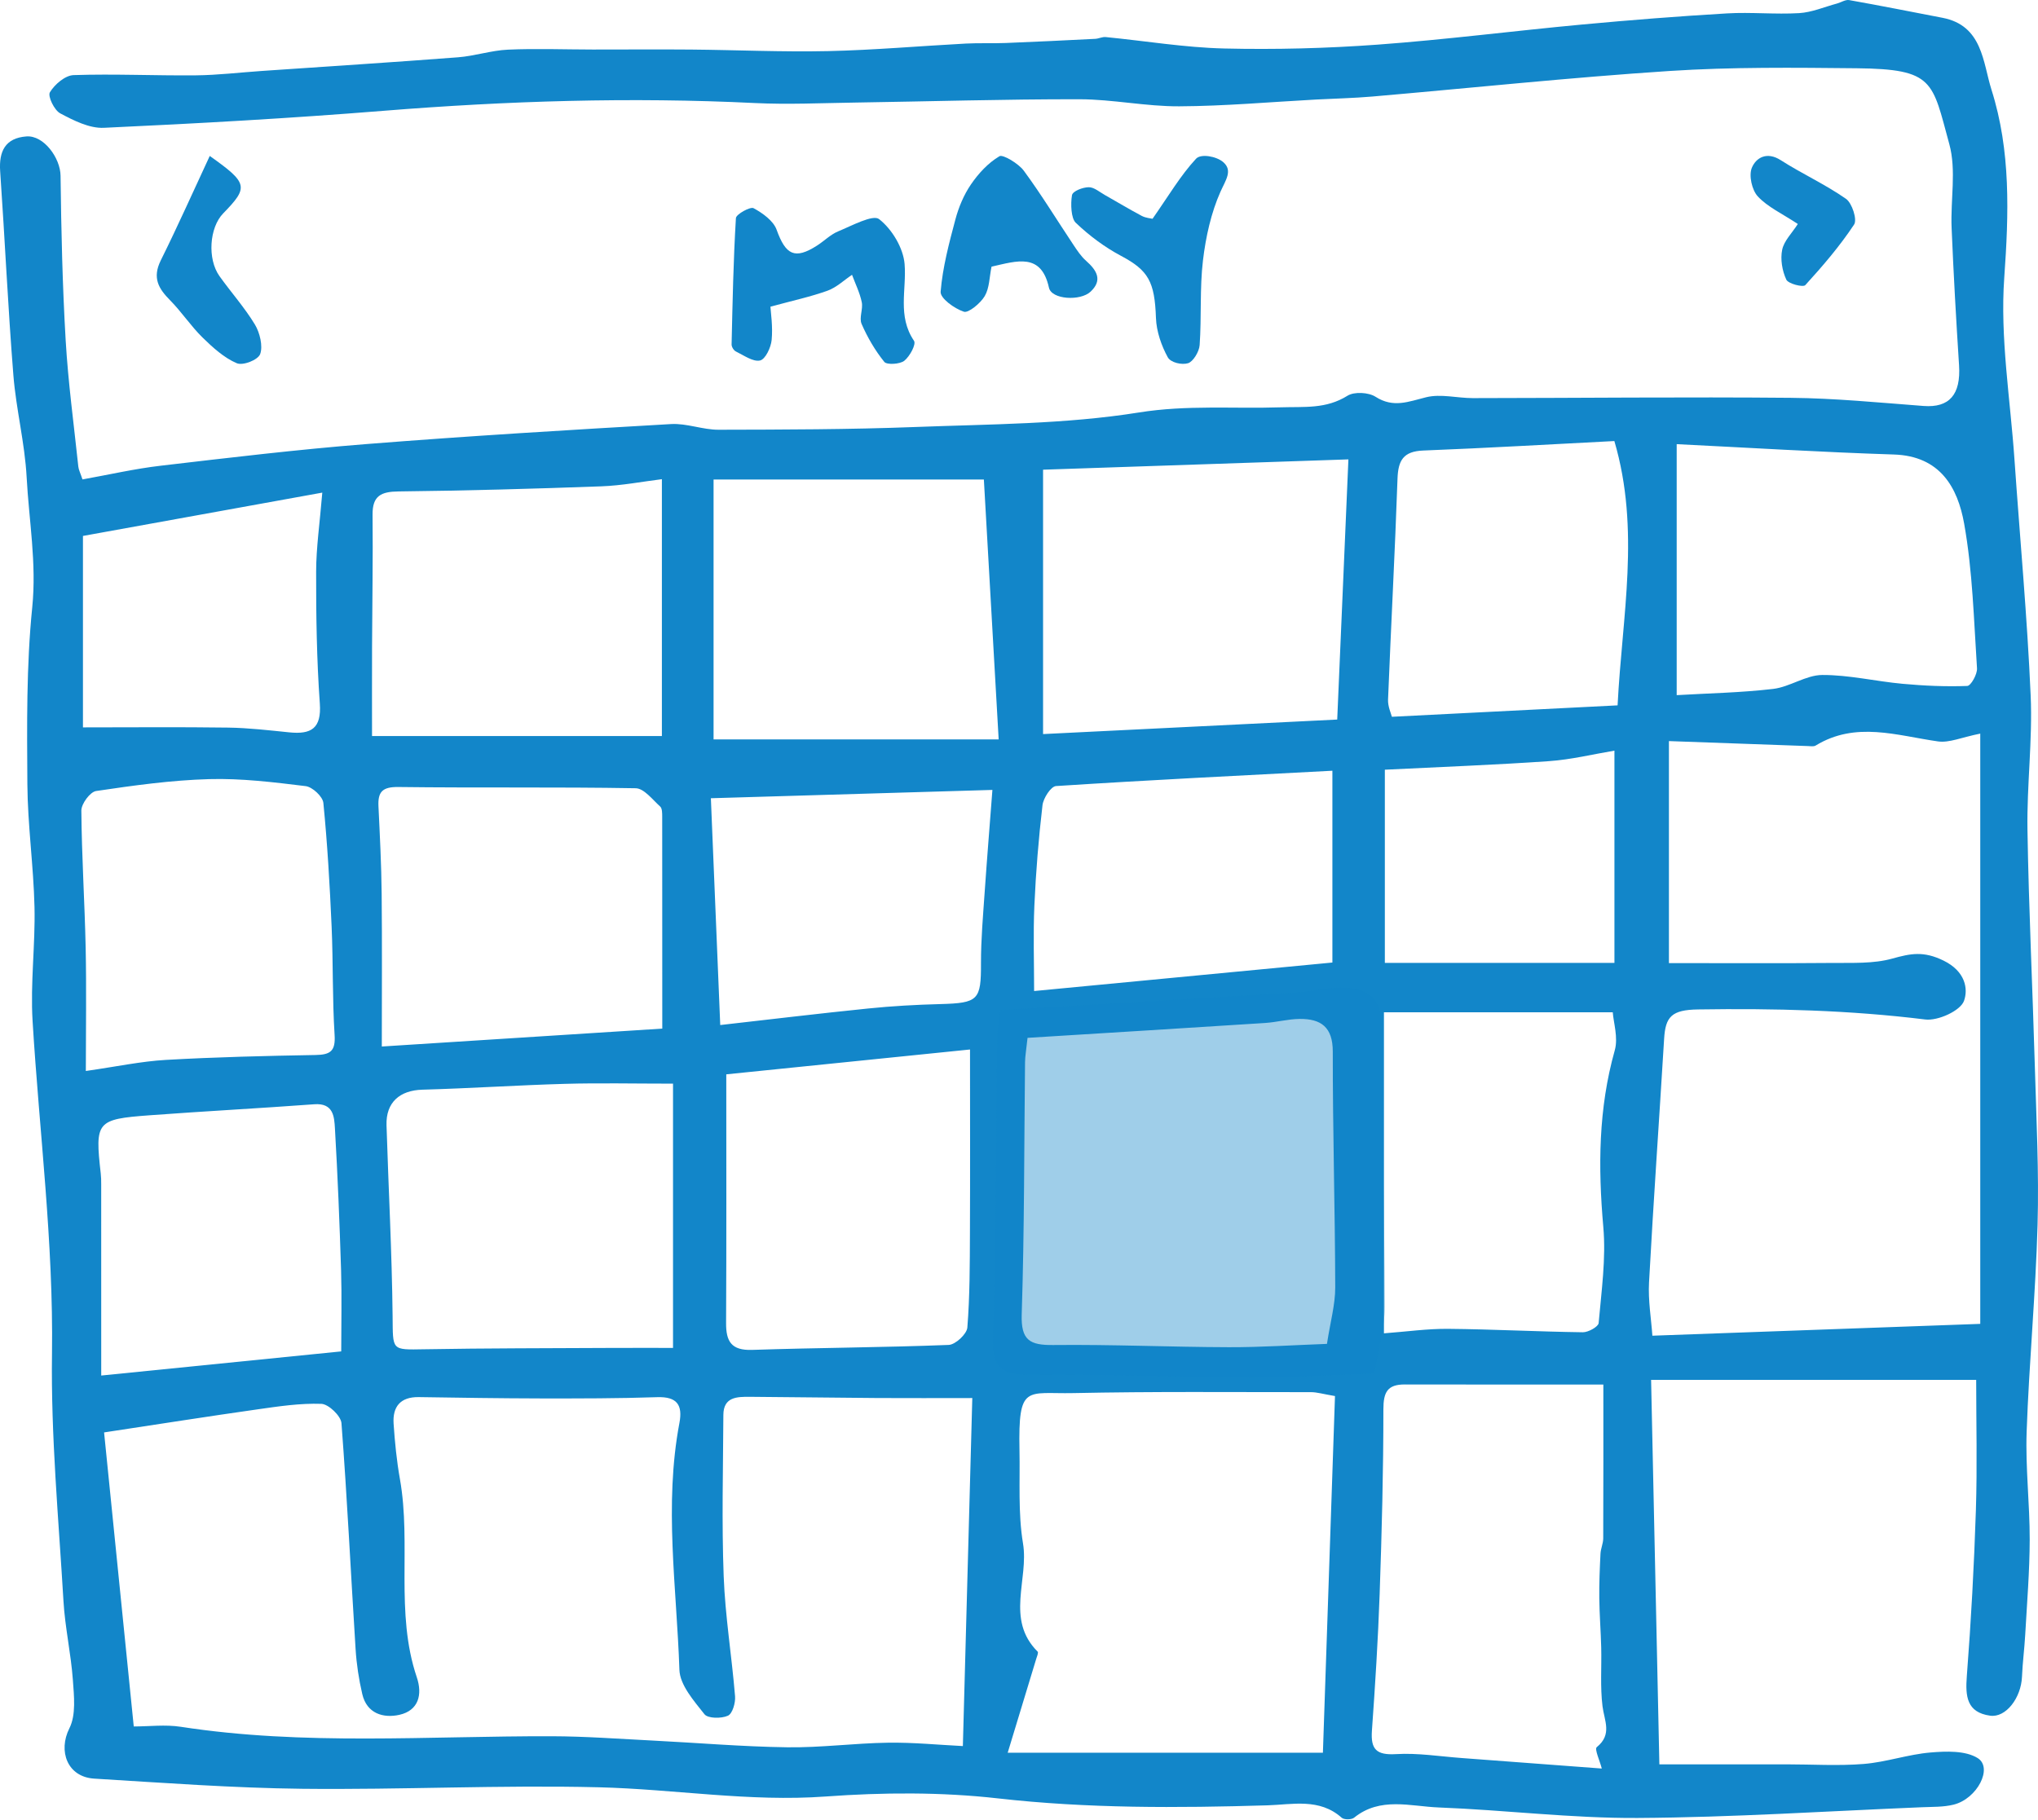
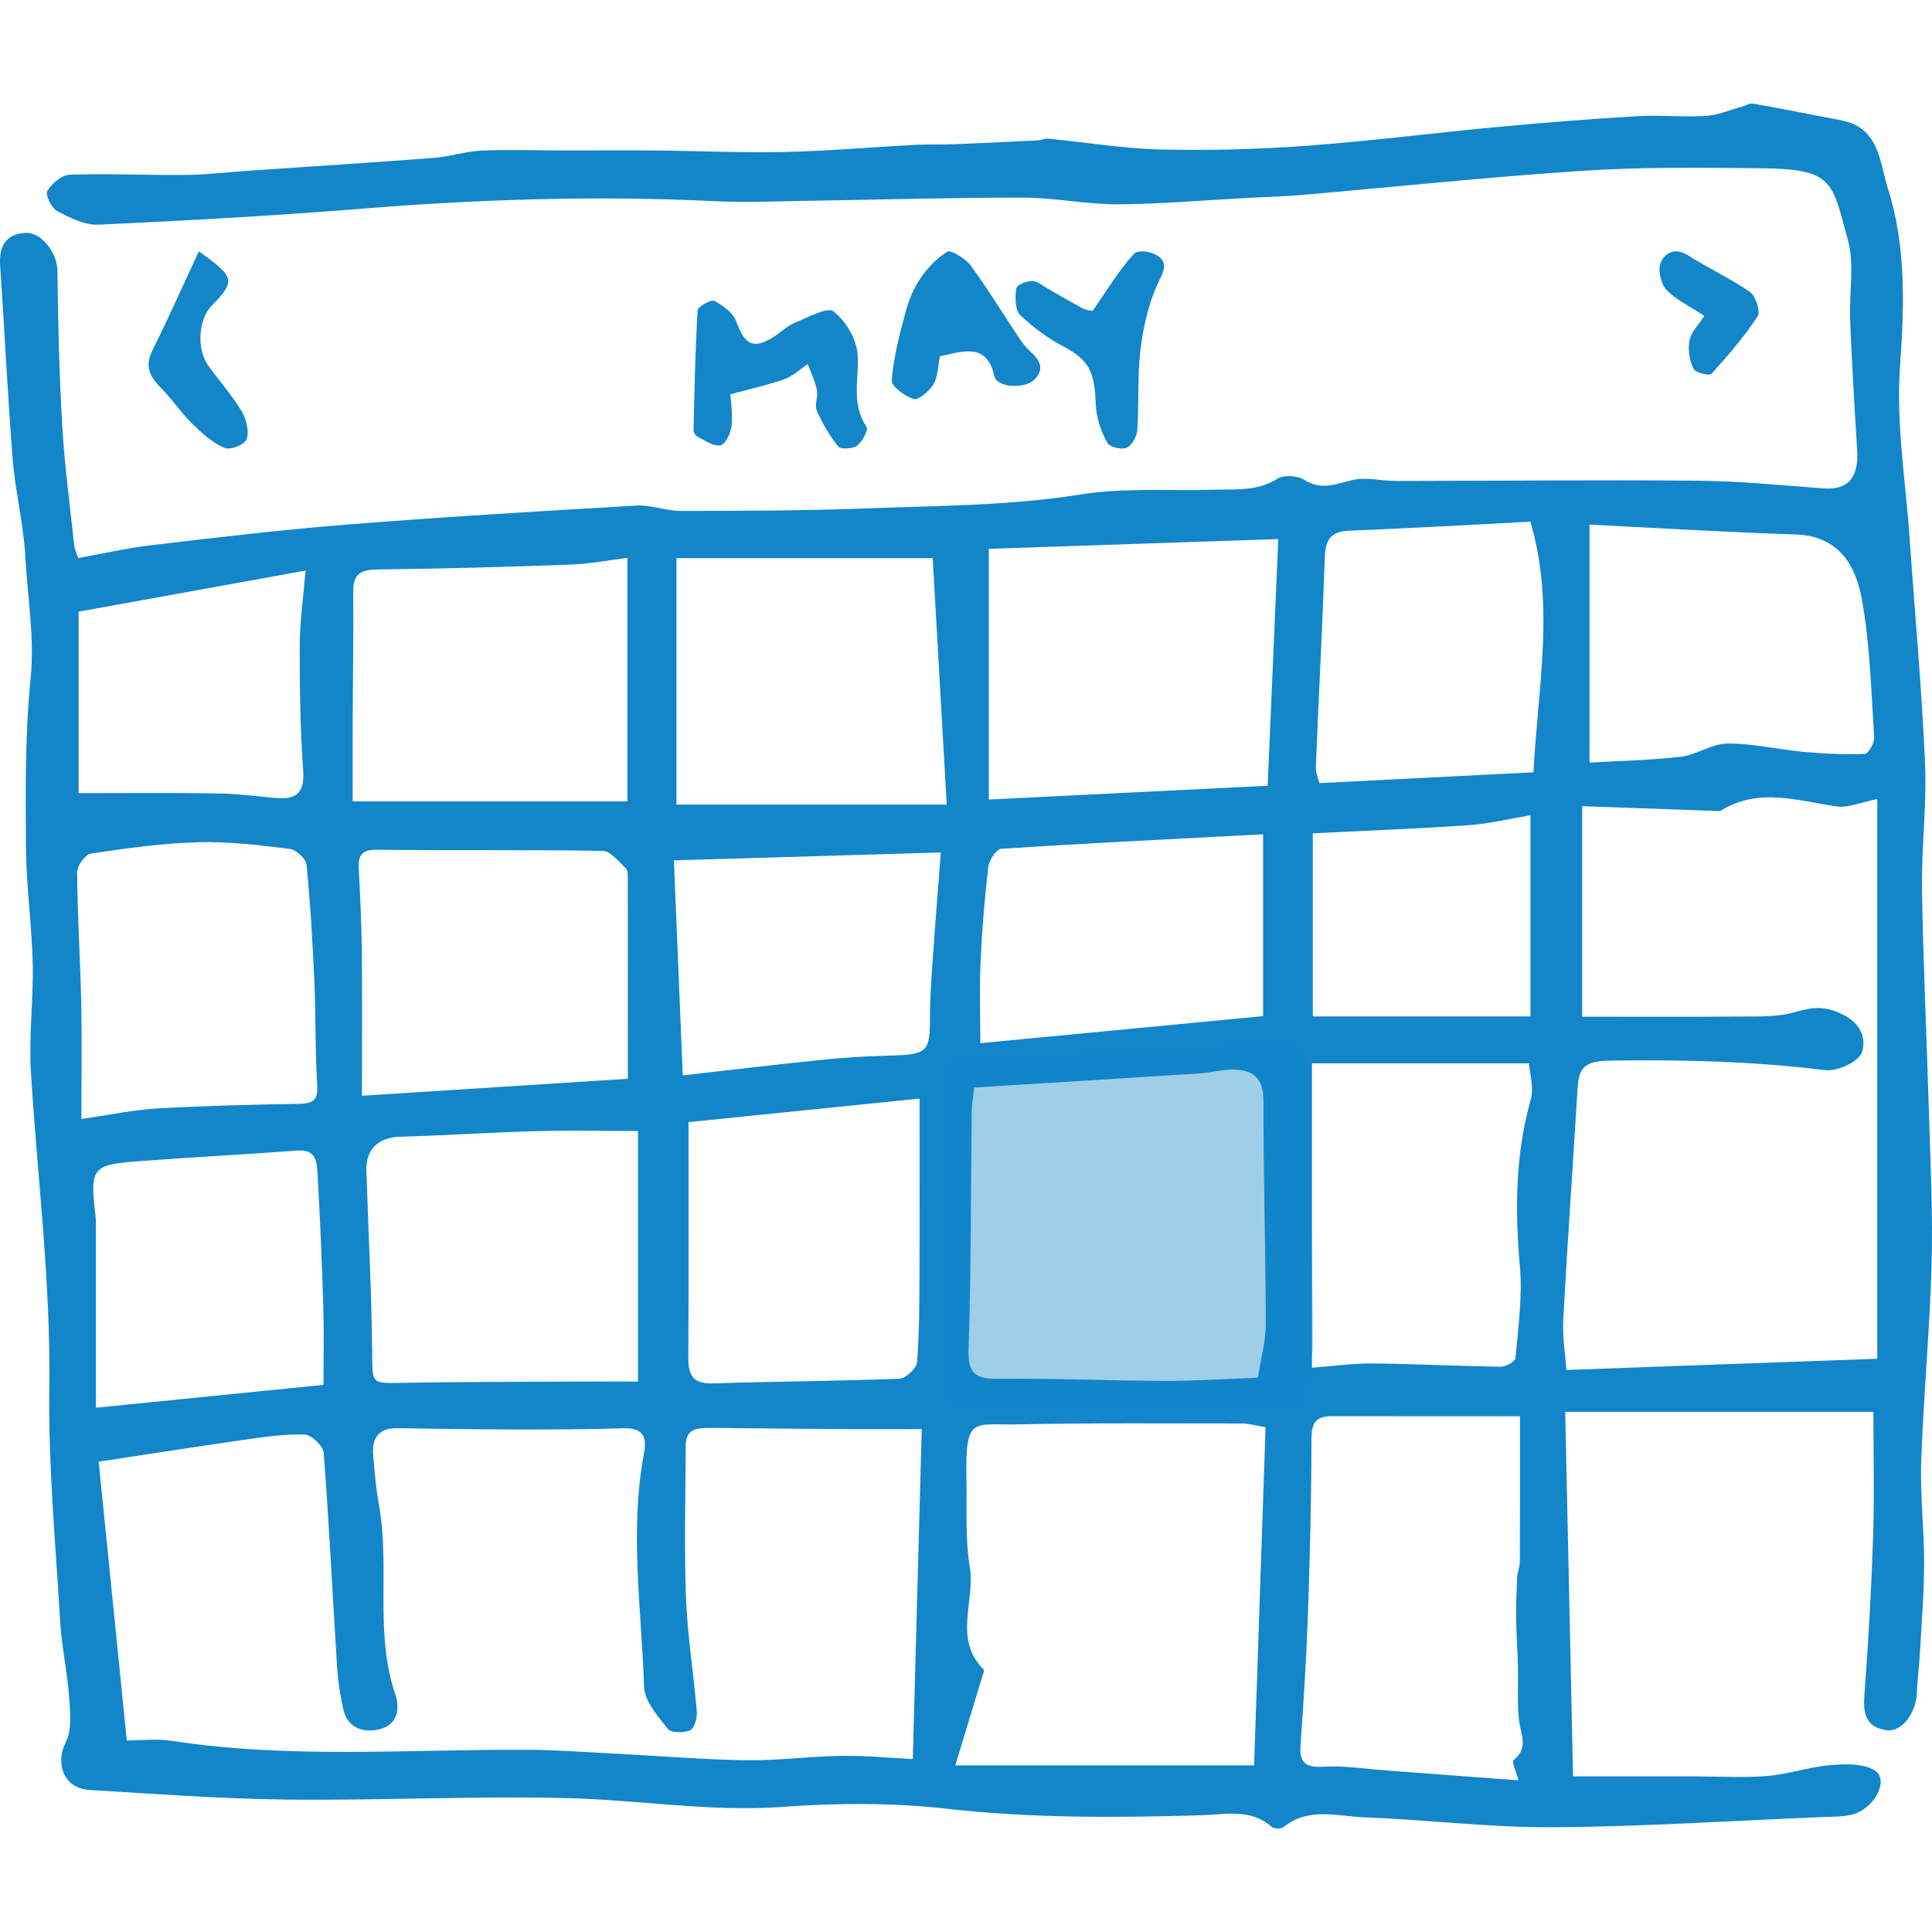
- <svg xmlns="http://www.w3.org/2000/svg" width="84px" height="75px" viewBox="0 0 84 75" version="1.1">
+ <svg xmlns="http://www.w3.org/2000/svg" width="84px" height="84px" viewBox="0 0 84 75" version="1.1">
  <defs />
  <g id="design" stroke="none" stroke-width="1" fill="none" fill-rule="evenodd">
    <g id="Move-In-Date" transform="translate(-314, -415)">
      <g id="Group-2" transform="translate(256, 362)">
        <g id="sketch-calendar" transform="translate(58, 53)">
          <g id="sketch">
            <path d="M57.079,39.694 L66.542,39.694 L66.542,30.945 C65.65,31.094 64.755,31.315 63.847,31.378 C61.627,31.533 59.401,31.615 57.079,31.731 L57.079,39.694 Z M13.284,20.308 C9.911,20.919 6.739,21.493 3.419,22.094 L3.419,29.986 C5.392,29.986 7.398,29.967 9.403,29.995 C10.244,30.007 11.085,30.106 11.923,30.191 C12.826,30.283 13.256,30.031 13.182,29 C13.054,27.196 13.027,25.382 13.03,23.573 C13.032,22.571 13.18,21.569 13.284,20.308 Z M29.686,42.257 C31.735,42.025 33.755,41.781 35.78,41.575 C36.766,41.474 37.759,41.419 38.75,41.393 C40.328,41.351 40.438,41.229 40.433,39.705 C40.431,38.726 40.519,37.745 40.586,36.765 C40.683,35.362 40.798,33.959 40.904,32.564 C36.938,32.681 33.167,32.793 29.3,32.907 C29.429,36.024 29.558,39.145 29.686,42.257 Z M54.917,31.773 C51.184,31.969 47.353,32.157 43.526,32.405 C43.315,32.418 43.002,32.905 42.968,33.197 C42.808,34.569 42.695,35.948 42.634,37.328 C42.582,38.501 42.623,39.679 42.623,40.855 C46.723,40.463 50.725,40.08 54.917,39.68 L54.917,31.773 Z M14.064,55.711 C14.064,54.541 14.091,53.453 14.058,52.367 C13.997,50.416 13.918,48.466 13.805,46.519 C13.777,46.035 13.744,45.464 12.952,45.523 C10.691,45.69 8.427,45.809 6.166,45.977 C3.974,46.14 3.911,46.234 4.152,48.374 C4.169,48.519 4.171,48.666 4.171,48.813 C4.172,51.397 4.172,53.982 4.172,56.706 C7.5,56.371 10.715,56.048 14.064,55.711 Z M66.672,29.078 C66.858,25.379 67.617,21.853 66.539,18.182 C63.995,18.312 61.33,18.469 58.663,18.573 C57.837,18.605 57.627,18.983 57.601,19.736 C57.496,22.772 57.332,25.805 57.211,28.84 C57.199,29.128 57.339,29.421 57.369,29.549 C60.581,29.386 63.61,29.233 66.672,29.078 Z M69.108,28.657 C70.396,28.581 71.748,28.557 73.085,28.4 C73.774,28.318 74.434,27.829 75.108,27.826 C76.212,27.821 77.315,28.089 78.424,28.19 C79.307,28.271 80.199,28.311 81.084,28.278 C81.234,28.272 81.502,27.795 81.486,27.551 C81.355,25.558 81.306,23.545 80.956,21.586 C80.691,20.102 79.971,18.798 78.061,18.737 C75.053,18.64 72.048,18.455 69.108,18.31 L69.108,28.657 Z M3.538,44.151 C4.817,43.968 5.822,43.752 6.836,43.694 C8.891,43.577 10.95,43.528 13.008,43.492 C13.625,43.482 13.833,43.325 13.791,42.664 C13.697,41.177 13.734,39.682 13.668,38.192 C13.593,36.492 13.495,34.792 13.328,33.099 C13.302,32.838 12.877,32.442 12.599,32.408 C11.279,32.246 9.944,32.082 8.62,32.119 C7.062,32.163 5.506,32.38 3.962,32.609 C3.714,32.645 3.351,33.138 3.353,33.417 C3.368,35.305 3.491,37.191 3.531,39.079 C3.566,40.751 3.538,42.424 3.538,44.151 Z M57.042,41.732 L57.042,54.966 C57.976,54.896 58.837,54.773 59.696,54.781 C61.544,54.798 63.392,54.897 65.241,54.922 C65.465,54.925 65.878,54.693 65.891,54.543 C66.006,53.224 66.199,51.886 66.083,50.579 C65.866,48.115 65.879,45.701 66.556,43.298 C66.703,42.775 66.503,42.156 66.473,41.732 L57.042,41.732 Z M39.981,43.265 C36.648,43.605 33.22,43.954 29.935,44.289 C29.935,47.781 29.945,51.161 29.927,54.541 C29.923,55.299 30.142,55.677 30.998,55.649 C33.699,55.559 36.403,55.55 39.103,55.444 C39.38,55.433 39.85,54.995 39.871,54.728 C39.975,53.427 39.972,52.117 39.978,50.81 C39.989,48.333 39.981,45.855 39.981,43.265 Z M27.297,42.404 C27.297,39.393 27.298,36.531 27.294,33.67 C27.293,33.526 27.296,33.326 27.21,33.249 C26.894,32.964 26.545,32.501 26.202,32.495 C22.942,32.438 19.681,32.485 16.421,32.444 C15.759,32.435 15.57,32.645 15.599,33.242 C15.657,34.444 15.719,35.648 15.731,36.851 C15.752,38.915 15.737,40.979 15.737,43.142 C19.793,42.883 23.587,42.641 27.297,42.404 Z M27.281,19.754 C26.491,19.851 25.638,20.018 24.78,20.049 C21.999,20.151 19.217,20.228 16.434,20.259 C15.705,20.267 15.348,20.437 15.356,21.221 C15.375,23.028 15.342,24.836 15.335,26.643 C15.33,27.9 15.334,29.156 15.334,30.343 L27.281,30.343 L27.281,19.754 Z M40.552,19.768 L29.411,19.768 L29.411,30.483 L41.162,30.483 C40.948,26.715 40.749,23.227 40.552,19.768 Z M27.74,44.673 C26.132,44.673 24.713,44.641 23.296,44.681 C21.333,44.736 19.373,44.868 17.41,44.922 C16.478,44.947 15.902,45.445 15.931,46.387 C16.012,49.008 16.154,51.629 16.182,54.251 C16.198,55.685 16.116,55.647 17.499,55.623 C20.052,55.578 22.605,55.582 25.158,55.568 C26.014,55.564 26.869,55.567 27.74,55.567 L27.74,44.673 Z M42.992,30.262 C47.122,30.058 51.01,29.866 55.116,29.663 C55.269,26.097 55.42,22.575 55.577,18.938 C51.168,19.087 47.048,19.226 42.992,19.363 L42.992,30.262 Z M66.085,57.077 C63.119,57.077 60.509,57.08 57.9,57.074 C57.179,57.072 57.019,57.4 57.019,58.1 C57.02,60.637 56.953,63.176 56.865,65.712 C56.799,67.593 56.68,69.473 56.546,71.35 C56.492,72.119 56.735,72.361 57.54,72.313 C58.436,72.259 59.345,72.408 60.247,72.474 C62.169,72.616 64.09,72.762 66.021,72.907 C65.94,72.588 65.713,72.107 65.813,72.026 C66.461,71.503 66.125,70.939 66.05,70.336 C65.952,69.539 66.017,68.723 65.997,67.915 C65.98,67.237 65.925,66.56 65.918,65.882 C65.911,65.272 65.937,64.661 65.967,64.05 C65.978,63.838 66.079,63.629 66.08,63.418 C66.089,61.321 66.085,59.223 66.085,57.077 Z M42.352,42.785 C42.299,43.289 42.252,43.539 42.249,43.789 C42.21,47.253 42.224,50.718 42.112,54.179 C42.077,55.251 42.438,55.46 43.419,55.448 C45.828,55.422 48.239,55.531 50.648,55.538 C51.987,55.542 53.326,55.451 54.693,55.401 C54.831,54.497 55.036,53.783 55.034,53.069 C55.026,49.831 54.929,46.592 54.933,43.353 C54.934,42.342 54.449,41.995 53.561,42.005 C53.088,42.011 52.617,42.141 52.142,42.172 C48.904,42.381 45.665,42.579 42.352,42.785 Z M41.534,72.255 L54.526,72.255 C54.697,67.208 54.86,62.379 55.024,57.552 C54.527,57.468 54.281,57.391 54.036,57.391 C50.769,57.392 47.502,57.361 44.237,57.43 C42.306,57.47 41.966,57.041 42.02,59.782 C42.046,61.066 41.957,62.371 42.165,63.626 C42.412,65.107 41.433,66.756 42.768,68.087 C42.81,68.129 42.739,68.292 42.707,68.395 C42.346,69.589 41.982,70.781 41.534,72.255 Z M81.62,54.576 L81.62,30.243 C80.851,30.396 80.344,30.63 79.881,30.565 C78.182,30.324 76.49,29.724 74.836,30.735 C74.754,30.785 74.619,30.759 74.51,30.756 C72.674,30.691 70.839,30.624 68.788,30.551 L68.788,39.703 C71.046,39.703 73.286,39.717 75.525,39.697 C76.351,39.689 77.212,39.735 77.991,39.518 C78.754,39.306 79.283,39.197 80.108,39.601 C81.006,40.041 81.13,40.765 80.949,41.263 C80.8,41.671 79.874,42.092 79.352,42.028 C76.236,41.643 73.125,41.566 69.988,41.614 C68.895,41.63 68.645,41.916 68.59,42.823 C68.387,46.171 68.15,49.517 67.968,52.867 C67.927,53.606 68.056,54.354 68.106,55.064 C72.612,54.901 76.988,54.743 81.62,54.576 Z M40.075,57.634 C38.671,57.634 37.417,57.641 36.164,57.633 C34.413,57.621 32.662,57.595 30.911,57.583 C30.38,57.579 29.819,57.584 29.815,58.329 C29.804,60.546 29.744,62.765 29.828,64.979 C29.89,66.632 30.162,68.277 30.297,69.929 C30.319,70.199 30.19,70.646 30.002,70.73 C29.73,70.852 29.176,70.847 29.035,70.668 C28.6,70.116 28.024,69.466 28.003,68.837 C27.89,65.447 27.363,62.049 28.004,58.659 C28.143,57.921 27.907,57.57 27.086,57.598 C25.487,57.652 23.886,57.652 22.286,57.65 C20.61,57.647 18.934,57.62 17.258,57.595 C16.498,57.584 16.177,57.996 16.223,58.691 C16.274,59.455 16.35,60.221 16.484,60.975 C16.962,63.678 16.278,66.477 17.179,69.145 C17.421,69.861 17.251,70.516 16.462,70.693 C15.796,70.841 15.119,70.64 14.932,69.839 C14.79,69.23 14.695,68.603 14.656,67.978 C14.459,64.875 14.311,61.768 14.074,58.669 C14.051,58.37 13.543,57.884 13.246,57.873 C12.375,57.842 11.492,57.975 10.622,58.099 C8.591,58.387 6.564,58.707 4.29,59.051 C4.676,62.874 5.09,66.977 5.513,71.173 C6.142,71.173 6.81,71.088 7.449,71.186 C12.532,71.97 17.641,71.562 22.742,71.576 C24.123,71.579 25.505,71.684 26.886,71.753 C28.738,71.846 30.589,72.006 32.442,72.031 C33.826,72.051 35.212,71.862 36.598,71.842 C37.641,71.826 38.686,71.932 39.686,71.981 C39.817,67.145 39.946,62.386 40.075,57.634 Z M81.452,56.885 L68.053,56.885 C68.168,62.249 68.282,67.521 68.394,72.734 C70.124,72.734 71.874,72.733 73.625,72.734 C74.691,72.734 75.762,72.804 76.821,72.718 C77.743,72.643 78.645,72.324 79.567,72.246 C80.216,72.191 81.008,72.162 81.513,72.476 C82.154,72.874 81.499,74.152 80.523,74.395 C80.102,74.5 79.649,74.484 79.209,74.503 C75.307,74.664 71.405,74.922 67.502,74.945 C64.769,74.961 62.036,74.617 59.299,74.512 C58.132,74.467 56.889,74.061 55.811,74.934 C55.704,75.021 55.397,75.023 55.3,74.935 C54.386,74.117 53.261,74.393 52.244,74.424 C48.533,74.535 44.841,74.557 41.133,74.138 C38.792,73.873 36.388,73.889 34.033,74.06 C30.883,74.289 27.794,73.756 24.677,73.68 C20.608,73.58 16.532,73.787 12.461,73.742 C9.6,73.71 6.74,73.497 3.883,73.323 C2.775,73.255 2.386,72.187 2.86,71.248 C3.139,70.695 3.051,69.918 3.003,69.25 C2.924,68.165 2.68,67.09 2.616,66.004 C2.416,62.607 2.095,59.206 2.143,55.811 C2.207,51.208 1.621,46.663 1.343,42.091 C1.248,40.532 1.458,38.957 1.422,37.392 C1.383,35.701 1.14,34.014 1.128,32.324 C1.112,29.893 1.085,27.448 1.329,25.035 C1.513,23.212 1.193,21.456 1.098,19.673 C1.023,18.264 0.663,16.872 0.551,15.463 C0.328,12.666 0.201,9.861 0.007,7.061 C-0.05,6.237 0.217,5.69 1.088,5.624 C1.802,5.569 2.487,6.51 2.496,7.246 C2.523,9.509 2.575,11.774 2.707,14.034 C2.809,15.771 3.045,17.501 3.228,19.234 C3.242,19.37 3.313,19.501 3.4,19.764 C4.49,19.569 5.55,19.324 6.624,19.199 C9.452,18.868 12.282,18.529 15.121,18.305 C19.296,17.974 23.478,17.723 27.659,17.482 C28.304,17.445 28.962,17.717 29.614,17.716 C32.308,17.71 35.004,17.707 37.696,17.604 C40.786,17.485 43.911,17.49 46.949,17.003 C48.915,16.688 50.844,16.855 52.776,16.792 C53.769,16.76 54.649,16.87 55.539,16.314 C55.817,16.14 56.409,16.172 56.696,16.357 C57.433,16.83 58.056,16.555 58.782,16.376 C59.383,16.228 60.062,16.412 60.706,16.412 C65.074,16.408 69.442,16.36 73.81,16.4 C75.635,16.417 77.46,16.598 79.283,16.736 C80.344,16.816 80.824,16.27 80.746,15.06 C80.625,13.172 80.518,11.282 80.439,9.391 C80.391,8.239 80.64,7.02 80.345,5.943 C79.636,3.352 79.729,2.847 76.526,2.814 C73.956,2.788 71.377,2.759 68.815,2.926 C64.724,3.194 60.645,3.627 56.559,3.98 C55.792,4.046 55.021,4.062 54.251,4.103 C52.368,4.204 50.485,4.374 48.602,4.383 C47.235,4.39 45.867,4.095 44.5,4.092 C41.401,4.087 38.301,4.182 35.202,4.229 C33.84,4.249 32.475,4.314 31.117,4.248 C26.004,3.998 20.905,4.158 15.805,4.568 C11.969,4.877 8.124,5.092 4.28,5.269 C3.686,5.297 3.036,4.968 2.482,4.673 C2.236,4.542 1.96,3.965 2.057,3.804 C2.252,3.479 2.687,3.107 3.035,3.096 C4.712,3.04 6.393,3.122 8.071,3.106 C8.979,3.097 9.884,2.987 10.791,2.925 C13.486,2.74 16.183,2.569 18.878,2.362 C19.568,2.309 20.247,2.078 20.937,2.047 C22.1,1.995 23.267,2.041 24.432,2.042 C25.783,2.044 27.135,2.031 28.486,2.043 C30.365,2.06 32.246,2.148 34.124,2.107 C36.019,2.065 37.912,1.897 39.806,1.796 C40.356,1.767 40.908,1.794 41.458,1.772 C42.686,1.724 43.913,1.663 45.141,1.601 C45.286,1.594 45.433,1.514 45.573,1.528 C47.201,1.686 48.825,1.96 50.455,1.999 C52.562,2.049 54.68,1.993 56.782,1.84 C59.594,1.634 62.393,1.273 65.2,1.012 C67.192,0.827 69.188,0.669 71.185,0.552 C72.172,0.494 73.169,0.6 74.157,0.541 C74.682,0.509 75.197,0.285 75.716,0.145 C75.885,0.099 76.064,-0.023 76.218,0.004 C77.503,0.232 78.783,0.487 80.065,0.734 C81.721,1.054 81.727,2.578 82.084,3.703 C82.882,6.221 82.797,8.808 82.609,11.449 C82.433,13.924 82.858,16.443 83.03,18.941 C83.255,22.188 83.556,25.431 83.698,28.681 C83.779,30.52 83.536,32.371 83.566,34.214 C83.618,37.47 83.777,40.724 83.87,43.98 C83.933,46.15 84.043,48.323 83.982,50.49 C83.903,53.337 83.632,56.177 83.532,59.024 C83.48,60.503 83.661,61.989 83.658,63.472 C83.655,64.778 83.546,66.084 83.473,67.39 C83.441,67.969 83.364,68.546 83.34,69.125 C83.303,69.994 82.678,70.822 82.024,70.728 C81.063,70.592 81.002,69.932 81.066,69.1 C81.242,66.823 81.366,64.54 81.44,62.258 C81.498,60.435 81.452,58.61 81.452,56.885 Z" id="Fill-1" fill="#1286C9" />
            <path d="M40.868,10.993 C40.777,11.431 40.785,11.869 40.587,12.207 C40.417,12.497 39.917,12.913 39.729,12.851 C39.334,12.721 38.748,12.295 38.77,12.026 C38.852,11.024 39.116,10.03 39.378,9.048 C39.512,8.547 39.721,8.04 40.018,7.605 C40.323,7.158 40.722,6.72 41.195,6.44 C41.338,6.356 41.981,6.743 42.197,7.036 C42.924,8.023 43.558,9.067 44.237,10.084 C44.394,10.319 44.553,10.565 44.767,10.754 C45.212,11.147 45.453,11.554 44.949,12.025 C44.527,12.419 43.343,12.352 43.234,11.859 C42.915,10.406 41.914,10.757 40.868,10.993" id="Fill-4" fill="#1286C9" />
            <path d="M47.504,9.019 C48.158,8.086 48.664,7.223 49.299,6.542 C49.5,6.327 50.137,6.442 50.416,6.682 C50.82,7.029 50.519,7.422 50.304,7.904 C49.922,8.759 49.697,9.765 49.582,10.74 C49.446,11.884 49.527,13.065 49.446,14.224 C49.427,14.501 49.173,14.911 48.969,14.973 C48.711,15.052 48.254,14.952 48.13,14.726 C47.874,14.259 47.664,13.664 47.645,13.11 C47.593,11.611 47.335,11.147 46.204,10.547 C45.542,10.195 44.906,9.725 44.338,9.182 C44.147,9 44.122,8.409 44.184,8.047 C44.213,7.877 44.629,7.721 44.871,7.718 C45.094,7.714 45.321,7.917 45.542,8.041 C46.049,8.326 46.549,8.63 47.061,8.901 C47.226,8.988 47.418,8.997 47.504,9.019" id="Fill-6" fill="#1286C9" />
            <path d="M31.755,12.643 C31.768,12.886 31.859,13.458 31.805,14.016 C31.775,14.325 31.549,14.811 31.326,14.861 C31.037,14.925 30.656,14.647 30.33,14.489 C30.241,14.445 30.152,14.298 30.154,14.201 C30.194,12.464 30.227,10.726 30.332,8.992 C30.341,8.831 30.927,8.51 31.059,8.582 C31.438,8.788 31.878,9.104 32.01,9.472 C32.385,10.514 32.761,10.709 33.677,10.123 C33.973,9.934 34.229,9.668 34.548,9.537 C35.11,9.306 35.977,8.832 36.234,9.033 C36.769,9.451 37.231,10.225 37.285,10.886 C37.371,11.945 36.981,13.03 37.672,14.049 C37.769,14.192 37.5,14.69 37.272,14.873 C37.092,15.016 36.552,15.047 36.449,14.92 C36.068,14.448 35.754,13.908 35.513,13.355 C35.402,13.101 35.579,12.745 35.519,12.456 C35.439,12.07 35.257,11.704 35.118,11.329 C34.785,11.552 34.481,11.848 34.113,11.982 C33.421,12.232 32.692,12.388 31.755,12.643" id="Fill-8" fill="#1286C9" />
            <path d="M8.645,6.429 C10.232,7.553 10.251,7.716 9.199,8.797 C8.629,9.383 8.541,10.674 9.046,11.383 C9.526,12.055 10.078,12.672 10.507,13.379 C10.707,13.711 10.844,14.266 10.724,14.595 C10.635,14.839 10.015,15.083 9.757,14.973 C9.239,14.752 8.773,14.33 8.348,13.914 C7.87,13.446 7.487,12.861 7.015,12.383 C6.541,11.904 6.265,11.463 6.629,10.729 C7.32,9.338 7.954,7.913 8.645,6.429" id="Fill-10" fill="#1286C9" />
            <path d="M74.101,9.234 C73.446,8.801 72.859,8.535 72.452,8.098 C72.209,7.837 72.074,7.234 72.205,6.918 C72.381,6.494 72.827,6.24 73.393,6.601 C74.272,7.164 75.233,7.6 76.086,8.197 C76.337,8.372 76.555,9.053 76.421,9.255 C75.832,10.145 75.129,10.965 74.408,11.755 C74.317,11.853 73.705,11.7 73.625,11.526 C73.456,11.162 73.375,10.685 73.456,10.296 C73.532,9.927 73.86,9.61 74.101,9.234" id="Fill-12" fill="#1286C9" />
            <path d="M41.226,41.64 C41.16,42.239 41.101,42.536 41.097,42.833 C41.048,46.946 41.066,51.061 40.926,55.171 C40.883,56.445 41.333,56.692 42.56,56.679 C45.571,56.647 48.583,56.777 51.595,56.786 C53.269,56.79 54.942,56.682 56.65,56.623 C56.824,55.55 57.079,54.702 57.077,53.854 C57.067,50.007 56.946,46.161 56.951,42.315 C56.952,41.114 56.346,40.702 55.237,40.715 C54.645,40.721 54.056,40.876 53.463,40.912 C49.415,41.161 45.367,41.395 41.226,41.64" id="Fill-14" fill-opacity="0.4" fill="#1186C9" />
          </g>
        </g>
      </g>
    </g>
  </g>
</svg>
